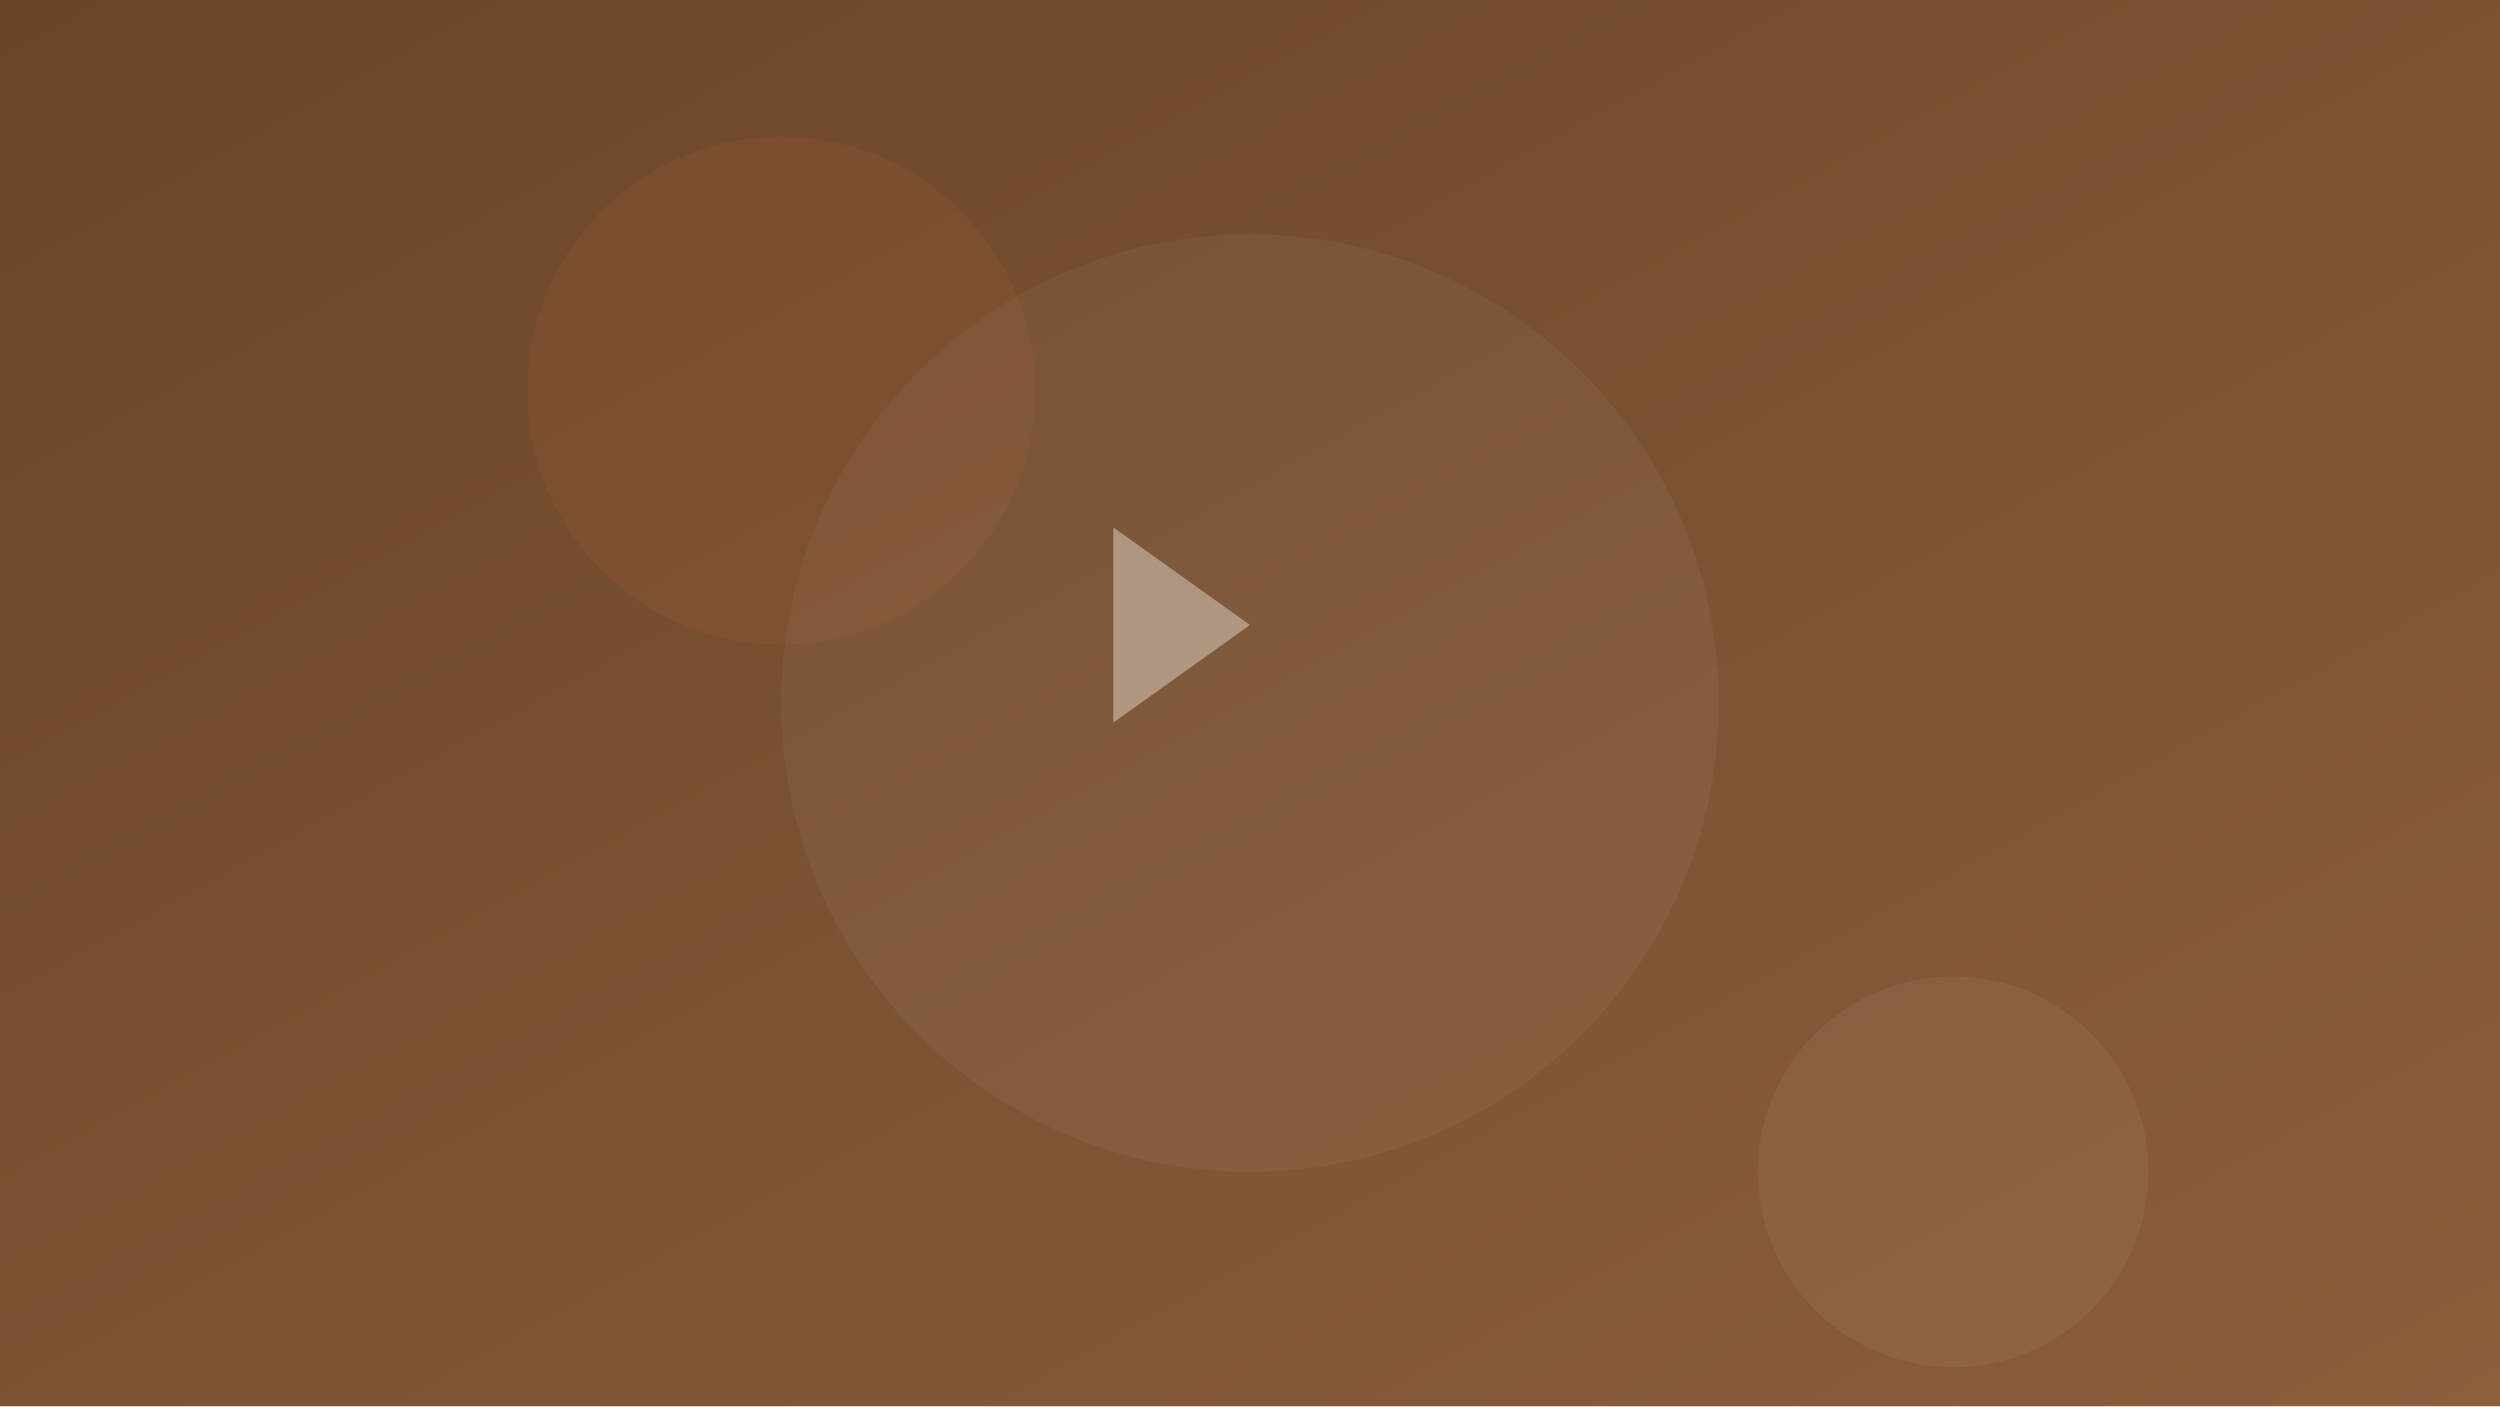
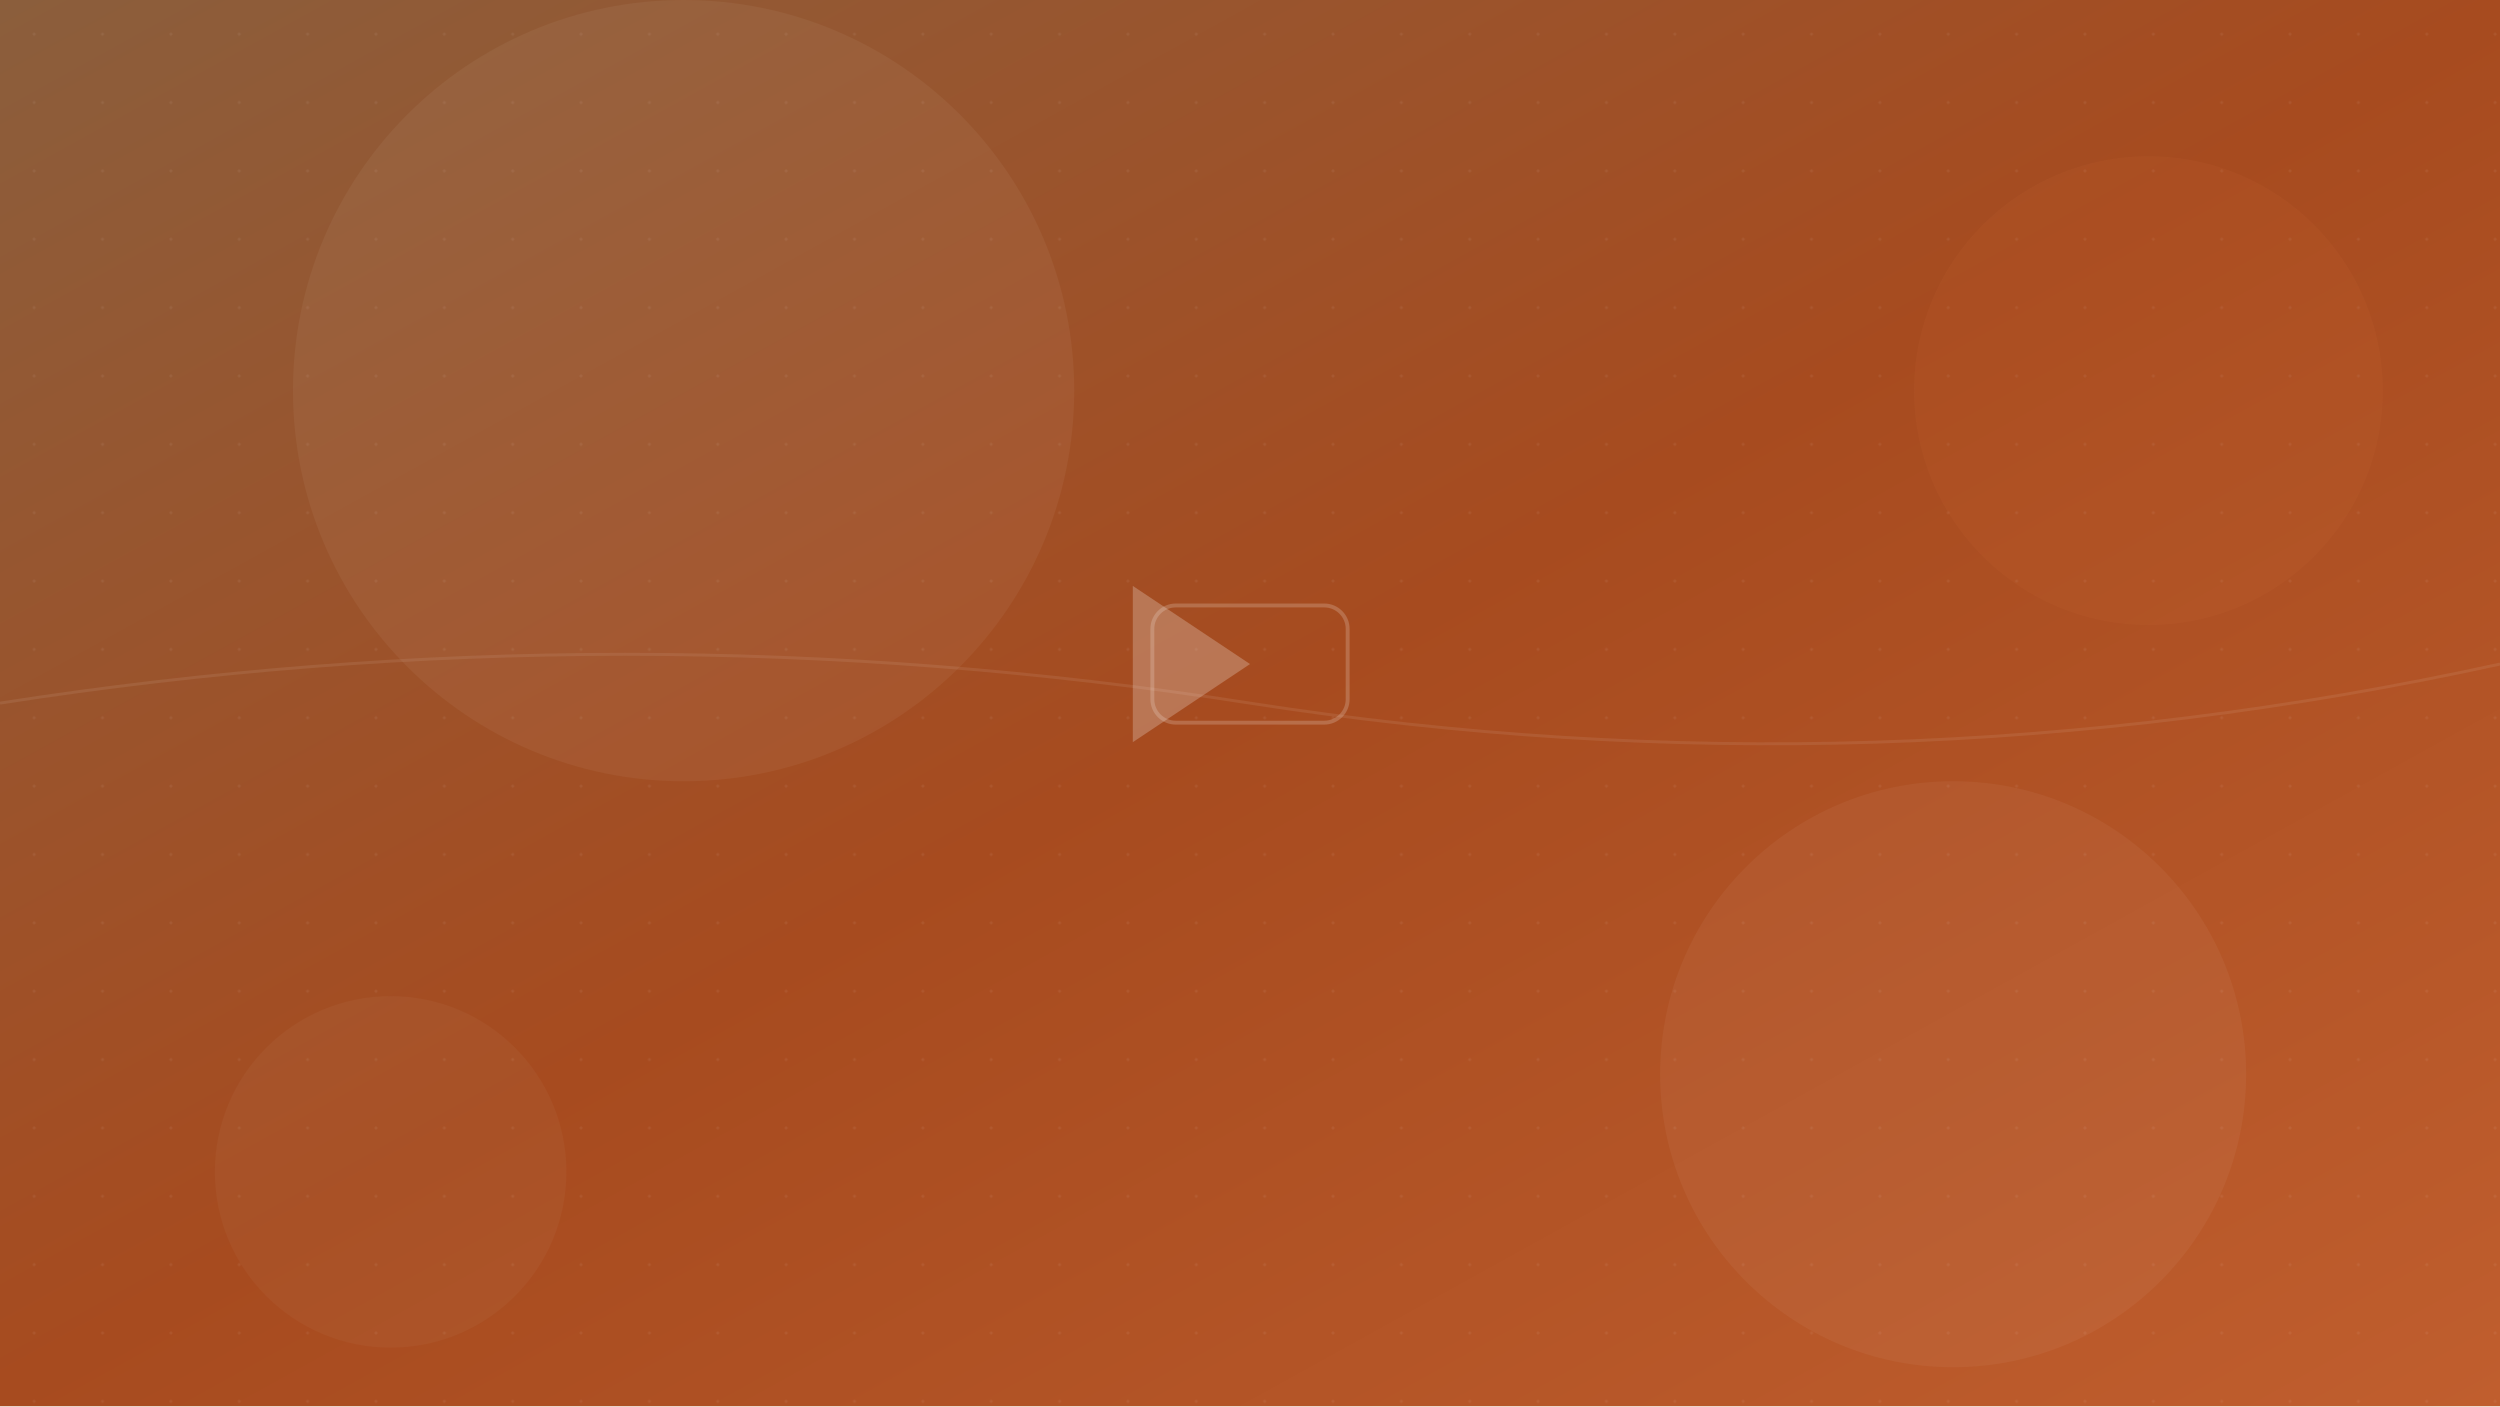
<svg xmlns="http://www.w3.org/2000/svg" width="1280" height="720" viewBox="0 0 1280 720">
  <defs>
    <linearGradient id="yp" x1="0" y1="0" x2="1" y2="1">
-       <stop offset="0%" stop-color="#6B4528" />
-       <stop offset="100%" stop-color="#8B5E3C" />
+       <stop offset="0%" stop-color="#8B5E3C" />
+       <stop offset="50%" stop-color="#A74B1F" />
+       <stop offset="100%" stop-color="#C05E2E" />
    </linearGradient>
+     <pattern id="ypdots" width="35" height="35" patternUnits="userSpaceOnUse">
+       <circle cx="17.5" cy="17.5" r="0.8" fill="#F8F4EE" opacity="0.06" />
+     </pattern>
  </defs>
  <rect width="1280" height="720" fill="url(#yp)" />
-   <circle cx="640" cy="360" r="240" fill="#F8F4EE" opacity="0.05" />
-   <circle cx="1000" cy="600" r="100" fill="#EADBC8" opacity="0.06" />
-   <circle cx="400" cy="200" r="130" fill="#D97745" opacity="0.08" />
-   <polygon points="640,320 570,270 570,370" fill="#F8F4EE" opacity="0.4" />
+   <rect width="1280" height="720" fill="url(#ypdots)" />
+   <circle cx="350" cy="200" r="200" fill="#EADBC8" opacity="0.06" />
+   <circle cx="1000" cy="550" r="150" fill="#F8F4EE" opacity="0.05" />
+   <circle cx="1100" cy="200" r="120" fill="#D97745" opacity="0.08" />
+   <circle cx="200" cy="600" r="90" fill="#EADBC8" opacity="0.04" />
+   <path d="M0 360 Q320 310 640 360 T1280 340" stroke="#EADBC8" stroke-width="1.5" fill="none" opacity="0.1" />
+   <polygon points="640,340 580,300 580,380" fill="#F8F4EE" opacity="0.25" />
+   <rect x="590" y="310" width="100" height="60" rx="12" fill="none" stroke="#F8F4EE" stroke-width="2" opacity="0.2" />
</svg>
